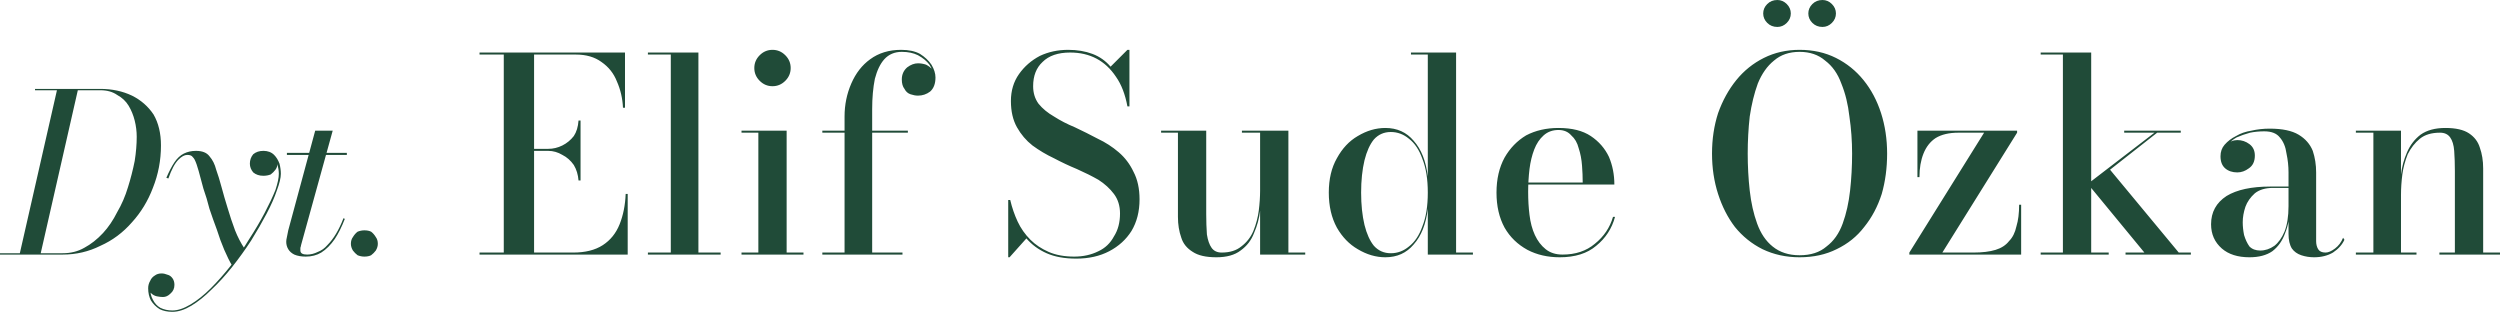
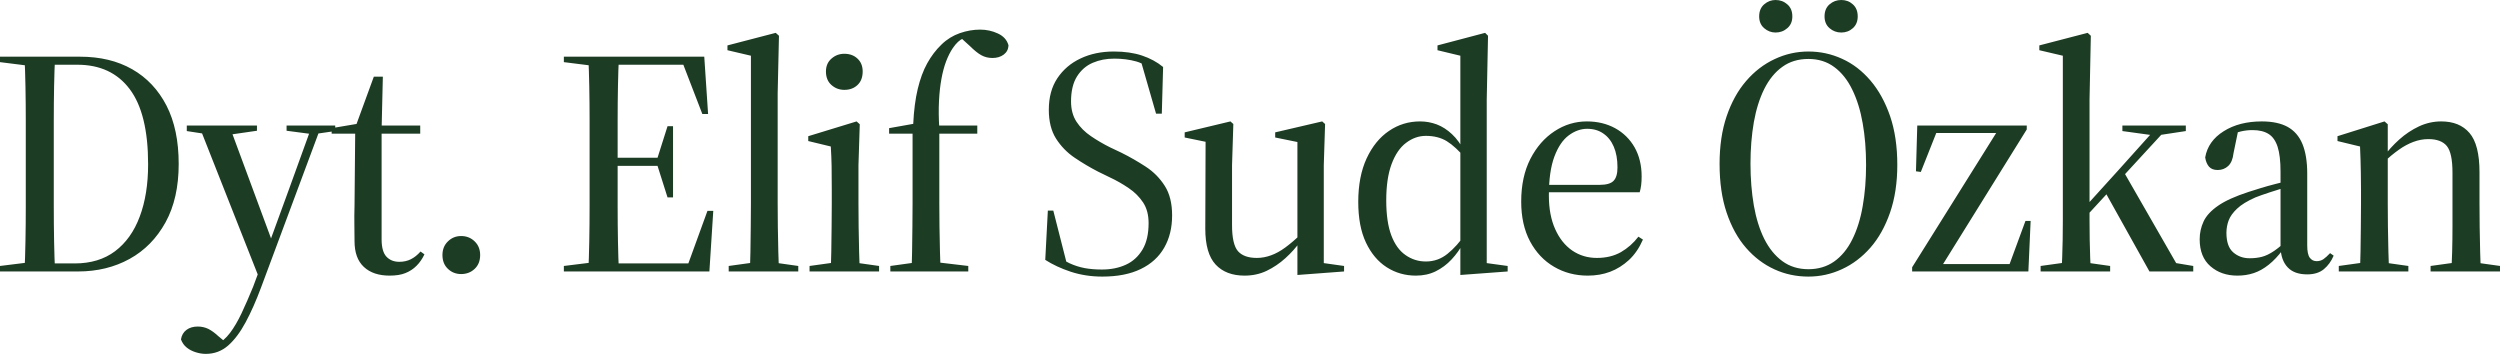
- <svg xmlns="http://www.w3.org/2000/svg" viewBox="-1.1 2.2 371.2 46.4">
-   <path fill="#204B38" d="M8.2 40L-1.1 40L-1.1 39.8L8.2 39.8Q10.0 39.8 11.4 39.0Q12.9 38.2 14.2 36.8Q15.4 35.5 16.3 33.7Q17.3 32.0 17.9 30.0Q18.5 28.1 18.9 26.1Q19.2 24.2 19.2 22.5L19.2 22.5Q19.2 21.3 18.9 20.1Q18.6 18.9 18.0 17.9Q17.4 16.9 16.3 16.3Q15.3 15.6 13.8 15.6L13.8 15.6L4.1 15.6L4.1 15.4L13.8 15.4Q16.4 15.4 18.5 16.4Q20.5 17.4 21.7 19.2Q22.8 21.1 22.8 23.8L22.8 23.8Q22.8 27.1 21.6 30.1Q20.5 33.0 18.5 35.2Q16.5 37.5 13.8 38.7Q11.2 40 8.2 40L8.2 40ZM4.9 40L1.8 40L7.4 15.4L10.5 15.4L4.9 40ZM24.5 48.5L24.5 48.5Q23.4 48.5 22.6 48.1Q21.8 47.6 21.3 46.8Q20.9 46.0 20.9 45.0L20.9 45.0Q20.9 44.4 21.2 43.9Q21.4 43.4 21.9 43.1Q22.3 42.8 22.9 42.8L22.9 42.8Q23.3 42.8 23.8 43.0Q24.2 43.1 24.5 43.5Q24.8 43.9 24.8 44.5L24.8 44.5Q24.8 45.3 24.2 45.8Q23.7 46.3 23.1 46.3L23.1 46.3Q22.7 46.3 22.2 46.2Q21.7 46.1 21.3 45.7Q20.9 45.4 20.9 45.0L20.9 45.0L21.2 45.0Q21.2 46.0 21.6 46.7Q22.0 47.5 22.7 47.9Q23.5 48.3 24.5 48.3L24.5 48.3Q25.7 48.3 27.2 47.4Q28.7 46.5 30.2 45.0Q31.7 43.5 33.2 41.6Q34.7 39.7 35.9 37.7Q37.2 35.7 38.2 33.8Q39.2 31.9 39.8 30.4Q40.3 28.9 40.3 28.0L40.3 28.0Q40.3 27.4 40.1 26.6Q39.9 25.9 39.4 25.4Q38.9 24.8 38.0 24.8L38.0 24.8L38.0 24.6Q38.6 24.6 39.1 24.9Q39.6 25.2 39.8 25.6Q40.1 26.0 40.1 26.5L40.1 26.5Q40.1 27.0 39.8 27.4Q39.5 27.8 39.1 28.1Q38.6 28.3 38.0 28.3L38.0 28.3Q37.1 28.3 36.5 27.8Q36.0 27.2 36.0 26.5L36.0 26.5Q36.0 25.7 36.5 25.1Q37.1 24.6 38.0 24.6L38.0 24.6Q39.0 24.6 39.6 25.2Q40.1 25.7 40.4 26.5Q40.6 27.3 40.6 28.0L40.6 28.0Q40.6 28.9 40.0 30.5Q39.5 32.0 38.5 33.9Q37.5 35.8 36.2 37.9Q34.9 39.9 33.4 41.8Q31.9 43.7 30.3 45.2Q28.8 46.7 27.3 47.6Q25.8 48.5 24.5 48.5ZM33.4 41.7L33.4 41.7Q32.8 40.7 32.2 39.3Q31.6 37.9 31.1 36.3Q30.5 34.7 30.0 33.2Q29.6 31.6 29.1 30.2Q28.7 28.7 28.4 27.6Q28.1 26.5 27.8 25.9L27.8 25.9Q27.7 25.7 27.5 25.5Q27.3 25.2 26.7 25.2L26.7 25.2Q26.1 25.2 25.4 25.9Q24.6 26.7 23.9 28.7L23.9 28.7L23.6 28.6Q24.2 27.2 24.8 26.3Q25.4 25.4 26.2 25.0Q27.0 24.6 28.0 24.6L28.0 24.6Q29.4 24.6 30.0 25.4Q30.7 26.2 31.0 27.4L31.0 27.4Q31.4 28.5 31.8 30.0Q32.2 31.5 32.7 33.1Q33.2 34.8 33.8 36.4Q34.4 37.9 35.2 39.1L35.2 39.1Q35.0 39.4 34.8 39.8Q34.6 40.1 34.4 40.4Q34.1 40.7 33.9 41.0Q33.7 41.3 33.4 41.7ZM44.3 40.3L44.3 40.3Q43.3 40.3 42.6 40.0Q42.0 39.7 41.7 39.2Q41.4 38.7 41.4 38.1L41.4 38.1Q41.4 37.8 41.5 37.4Q41.6 36.9 41.7 36.4L41.7 36.4L45.7 21.6L48.3 21.6L43.6 38.6Q43.6 38.7 43.5 39.0Q43.5 39.2 43.5 39.4L43.5 39.4Q43.5 40 44.5 40L44.5 40Q45.3 40 46.1 39.6Q46.9 39.3 47.5 38.6Q48.2 37.9 48.8 36.9Q49.4 35.9 49.9 34.6L49.9 34.6L50.1 34.7Q49.4 36.5 48.6 37.7Q47.7 39.0 46.6 39.7Q45.6 40.3 44.3 40.3ZM50.4 25.2L41.5 25.2L41.5 24.9L50.4 24.9L50.4 25.2ZM53.0 40.3L53.0 40.3Q52.5 40.3 52.0 40.1Q51.6 39.8 51.3 39.4Q51.0 38.9 51.0 38.4L51.0 38.4Q51.0 37.8 51.3 37.4Q51.6 36.9 52.0 36.6Q52.5 36.4 53.0 36.4L53.0 36.4Q53.6 36.4 54.0 36.6Q54.4 36.9 54.7 37.4Q55.0 37.8 55.0 38.4L55.0 38.4Q55.0 38.9 54.7 39.4Q54.4 39.8 54.0 40.1Q53.6 40.3 53.0 40.3ZM92.1 40L70.1 40L70.1 39.7L73.7 39.7L73.7 10.3L70.1 10.3L70.1 10L91.7 10L91.7 18.2L91.4 18.2Q91.3 16.1 90.5 14.3Q89.8 12.5 88.2 11.4Q86.7 10.3 84.4 10.3L84.4 10.3L78.2 10.3L78.2 39.7L84.0 39.7Q86.7 39.7 88.4 38.6Q90.1 37.5 90.9 35.5Q91.7 33.5 91.8 31L91.8 31L92.1 31L92.1 40ZM85.1 29.0L84.8 29.0Q84.7 27.7 84.1 26.7Q83.4 25.7 82.4 25.2Q81.4 24.6 80.3 24.6L80.3 24.6L76.8 24.6L76.8 24.3L80.3 24.3Q81.4 24.3 82.4 23.8Q83.4 23.3 84.1 22.4Q84.7 21.5 84.8 20.1L84.8 20.1L85.1 20.1L85.1 29.0ZM95.1 10L102.6 10L102.6 39.7L105.9 39.7L105.9 40L95.1 40L95.1 39.7L98.5 39.7L98.5 10.3L95.1 10.3L95.1 10ZM113.6 15L113.6 15Q112.5 15 111.7 14.2Q110.9 13.4 110.9 12.3L110.9 12.3Q110.9 11.2 111.7 10.4Q112.5 9.6 113.6 9.6L113.6 9.6Q114.7 9.6 115.5 10.4Q116.3 11.2 116.3 12.3L116.3 12.3Q116.3 13.4 115.5 14.2Q114.7 15 113.6 15ZM109.0 21.6L115.7 21.6L115.7 39.7L118.2 39.7L118.2 40L109.0 40L109.0 39.7L111.5 39.7L111.5 21.9L109.0 21.9L109.0 21.6ZM128.4 40L124.3 40L124.3 19.5Q124.3 16.9 125.3 14.6Q126.3 12.3 128.1 11.0Q130.0 9.6 132.7 9.6L132.7 9.6Q134.4 9.6 135.5 10.2Q136.6 10.9 137.2 11.8Q137.8 12.8 137.8 13.7L137.8 13.7Q137.8 15.1 137.0 15.8Q136.2 16.4 135.2 16.4L135.2 16.4Q134.7 16.4 134.1 16.2Q133.5 16.0 133.2 15.4Q132.8 14.9 132.8 14.0L132.8 14.0Q132.8 12.9 133.6 12.2Q134.4 11.6 135.2 11.6L135.2 11.6Q135.8 11.6 136.4 11.8Q137.0 12.1 137.4 12.6Q137.8 13.1 137.8 13.7L137.8 13.7L137.5 13.7Q137.5 12.7 136.9 11.8Q136.3 11.0 135.2 10.4Q134.2 9.9 132.8 9.9L132.8 9.9Q131.2 9.9 130.2 11.0Q129.3 12.0 128.8 13.9Q128.4 15.9 128.4 18.4L128.4 18.4L128.4 40ZM132.9 40L121.0 40L121.0 39.7L132.9 39.7L132.9 40ZM133.7 21.9L121.0 21.9L121.0 21.6L133.7 21.6L133.7 21.9ZM158.7 40.6L158.7 40.6Q156.1 40.6 154.3 39.8Q152.5 39 151.3 37.6L151.3 37.6L148.8 40.4L148.6 40.4L148.6 31.9L148.9 31.9Q149.3 33.6 150.0 35.1Q150.7 36.6 151.9 37.8Q153.0 38.9 154.6 39.6Q156.2 40.3 158.4 40.3L158.4 40.3Q160.4 40.3 162.0 39.5Q163.5 38.8 164.3 37.3Q165.2 35.9 165.2 33.9L165.2 33.9Q165.2 32.2 164.3 31.0Q163.4 29.8 162.0 28.9Q160.6 28.1 158.8 27.3Q157.1 26.6 155.4 25.7Q153.7 24.9 152.2 23.8Q150.8 22.7 149.9 21.1Q149.0 19.5 149.0 17.2L149.0 17.2Q149.0 14.9 150.2 13.2Q151.4 11.5 153.3 10.5Q155.2 9.6 157.5 9.6L157.5 9.6Q159.5 9.6 161.1 10.2Q162.7 10.8 163.8 12.1L163.8 12.1L166.3 9.6L166.6 9.6L166.6 18.0L166.3 18.0Q165.8 15.3 164.6 13.6Q163.4 11.8 161.7 10.9Q160.0 10.0 157.8 10.0L157.8 10.0Q155.1 10.0 153.7 11.4Q152.3 12.7 152.3 15L152.3 15Q152.3 16.5 153.1 17.6Q154.0 18.7 155.4 19.5Q156.8 20.4 158.5 21.1Q160.2 21.9 161.9 22.8Q163.6 23.6 165.0 24.8Q166.4 26.0 167.2 27.7Q168.1 29.4 168.1 31.8L168.1 31.8Q168.1 34.5 166.9 36.5Q165.7 38.4 163.6 39.5Q161.5 40.6 158.7 40.6ZM179.5 40.4L179.5 40.4Q177.2 40.4 176.0 39.6Q174.7 38.8 174.3 37.5Q173.8 36.1 173.8 34.4L173.8 34.4L173.8 21.9L171.3 21.9L171.3 21.6L178.0 21.6L178.0 34.0Q178.0 35.6 178.1 37.0Q178.3 38.3 178.8 39Q179.3 39.7 180.3 39.7L180.3 39.7Q182.1 39.7 183.2 38.8Q184.4 37.9 185.0 36.5Q185.6 35.0 185.8 33.5Q186.0 31.9 186.0 30.5L186.0 30.5L186.2 30.4Q186.2 31.8 186.0 33.5Q185.8 35.2 185.1 36.8Q184.5 38.4 183.1 39.4Q181.8 40.4 179.5 40.4ZM192.7 40L186.0 40L186.0 21.9L183.3 21.9L183.3 21.6L190.2 21.6L190.2 39.7L192.7 39.7L192.7 40ZM204.6 40.4L204.6 40.4Q202.5 40.4 200.5 39.2Q198.6 38.1 197.4 36.0Q196.2 33.8 196.2 30.8L196.2 30.8Q196.2 27.8 197.4 25.7Q198.6 23.5 200.5 22.4Q202.5 21.2 204.6 21.2L204.6 21.2Q207.2 21.2 208.8 23.1Q210.5 25 210.9 28.4L210.9 28.4L210.9 10.3L208.4 10.3L208.4 10L215.1 10L215.1 39.7L217.6 39.7L217.6 40L210.9 40L210.9 33.2Q210.5 36.6 208.8 38.5Q207.2 40.4 204.6 40.4ZM205.4 39.8L205.4 39.8Q206.9 39.8 208.1 38.8Q209.4 37.8 210.1 35.8Q210.9 33.8 210.9 30.8L210.9 30.8Q210.9 27.8 210.1 25.8Q209.4 23.8 208.1 22.8Q206.9 21.8 205.4 21.8L205.4 21.8Q203.9 21.8 202.9 22.9Q202.0 24.0 201.5 26.0Q201.0 28.1 201.0 30.8L201.0 30.8Q201.0 33.5 201.5 35.6Q202.0 37.6 202.9 38.7Q203.9 39.8 205.4 39.8ZM230.5 40.4L230.5 40.4Q227.8 40.4 225.7 39.3Q223.5 38.1 222.3 36.0Q221.1 33.8 221.1 30.8L221.1 30.8Q221.1 27.8 222.3 25.6Q223.5 23.5 225.5 22.3Q227.6 21.2 230.3 21.2L230.3 21.2Q233.3 21.2 235.1 22.4Q236.9 23.6 237.8 25.5Q238.6 27.4 238.6 29.6L238.6 29.6L223.7 29.6L223.7 29.3L233.9 29.3Q233.9 28.1 233.8 26.8Q233.7 25.4 233.3 24.2Q233.0 23.0 232.2 22.3Q231.5 21.5 230.3 21.5L230.3 21.5Q229.0 21.5 228.1 22.3Q227.2 23.1 226.7 24.4Q226.2 25.7 226.0 27.3Q225.8 29.0 225.8 30.7L225.8 30.7Q225.8 32.5 226.0 34.1Q226.2 35.8 226.8 37.1Q227.4 38.4 228.4 39.2Q229.4 40.0 230.9 40.0L230.9 40.0Q233.8 40.0 235.7 38.4Q237.7 36.8 238.4 34.4L238.4 34.4L238.7 34.4Q238.0 37.0 235.9 38.7Q233.9 40.4 230.5 40.4ZM266.1 40.4L266.1 40.4Q263.1 40.4 260.6 39.2Q258.2 38.0 256.5 35.9Q254.9 33.8 254.0 31.0Q253.1 28.2 253.1 25L253.1 25Q253.1 21.8 254.0 19.0Q255.0 16.2 256.7 14.1Q258.4 12.0 260.8 10.8Q263.2 9.6 266.1 9.6L266.1 9.6Q269.1 9.6 271.5 10.8Q273.9 12.0 275.6 14.1Q277.3 16.2 278.2 19.0Q279.1 21.8 279.1 25L279.1 25Q279.1 28.2 278.3 31.0Q277.4 33.8 275.7 35.9Q274.1 38.0 271.6 39.2Q269.2 40.4 266.1 40.4ZM266.1 40.1L266.1 40.1Q268.6 40.1 270.1 38.8Q271.7 37.6 272.5 35.4Q273.3 33.2 273.6 30.5Q273.9 27.8 273.9 25L273.9 25Q273.9 22.2 273.5 19.5Q273.2 16.8 272.3 14.6Q271.5 12.4 269.9 11.2Q268.4 9.9 266.1 9.9L266.1 9.9Q263.8 9.9 262.3 11.2Q260.8 12.4 259.9 14.6Q259.1 16.8 258.7 19.5Q258.4 22.2 258.4 25L258.4 25Q258.4 27.8 258.7 30.5Q259.0 33.2 259.8 35.4Q260.6 37.6 262.1 38.8Q263.7 40.1 266.1 40.1ZM269.5 6.2L269.5 6.2Q268.6 6.2 268.0 5.6Q267.4 5.0 267.4 4.2L267.4 4.2Q267.4 3.4 268.0 2.8Q268.6 2.2 269.5 2.2L269.5 2.2Q270.3 2.2 270.9 2.8Q271.5 3.4 271.5 4.2L271.5 4.2Q271.5 5.0 270.9 5.6Q270.3 6.2 269.5 6.2ZM262.8 6.2L262.8 6.2Q261.9 6.2 261.3 5.6Q260.7 5.0 260.7 4.2L260.7 4.2Q260.7 3.4 261.3 2.8Q261.9 2.2 262.8 2.2L262.8 2.2Q263.6 2.2 264.2 2.8Q264.8 3.4 264.8 4.2L264.8 4.2Q264.8 5.0 264.2 5.6Q263.6 6.2 262.8 6.2ZM299.0 40L282.4 40L282.4 39.7L293.5 21.9L289.7 21.9Q287.6 21.9 286.3 22.7Q285.1 23.5 284.5 25.0Q283.9 26.5 283.9 28.5L283.9 28.5L283.6 28.5L283.6 21.6L298.4 21.6L298.4 21.9L287.3 39.7L291.9 39.7Q293.9 39.7 295.2 39.3Q296.5 38.9 297.2 38.0Q298.0 37.2 298.3 35.8Q298.7 34.5 298.7 32.6L298.7 32.6L299.0 32.6L299.0 40ZM312.0 40L301.9 40L301.9 39.7L305.2 39.7L305.2 10.3L301.9 10.3L301.9 10L309.4 10L309.4 39.7L312.0 39.7L312.0 40ZM324.2 40L314.5 40L314.5 39.7L317.3 39.7L308.9 29.5L318.8 21.9L314.3 21.9L314.3 21.6L322.7 21.6L322.7 21.9L319.2 21.9L312.2 27.4L322.4 39.7L324.2 39.7L324.2 40ZM342.5 40.4L342.5 40.4Q341.5 40.4 340.6 40.1Q339.7 39.8 339.2 39.1Q338.7 38.3 338.7 36.9L338.7 36.9L338.7 27.8Q338.7 26.4 338.4 25.0Q338.2 23.5 337.4 22.6Q336.7 21.7 335.1 21.7L335.1 21.7Q334.0 21.7 333.0 21.9Q331.9 22.2 331.0 22.6Q330.1 23.1 329.6 23.8Q329.0 24.5 329.0 25.4L329.0 25.4L328.7 25.4Q328.7 24.3 329.4 23.7Q330.2 23.0 331.1 23.0L331.1 23.0Q332.1 23.0 332.9 23.6Q333.7 24.2 333.7 25.3L333.7 25.3Q333.7 26.6 332.8 27.2Q332.0 27.8 331.1 27.8L331.1 27.8Q330.0 27.8 329.3 27.2Q328.6 26.6 328.6 25.4L328.6 25.4Q328.6 24.4 329.2 23.7Q329.9 22.9 330.9 22.4Q331.9 21.8 333.2 21.6Q334.5 21.3 335.9 21.3L335.9 21.3Q338.7 21.3 340.2 22.2Q341.7 23.1 342.3 24.6Q342.8 26.1 342.8 27.8L342.8 27.8L342.8 38Q342.8 38.7 343.1 39.2Q343.4 39.7 344.2 39.7L344.2 39.7Q344.8 39.7 345.6 39.1Q346.4 38.5 346.8 37.5L346.8 37.5L347.0 37.8Q346.5 38.9 345.3 39.7Q344.1 40.4 342.5 40.4ZM332.9 40.4L332.9 40.4Q330.3 40.4 328.8 39.1Q327.2 37.7 327.2 35.5L327.2 35.5Q327.2 32.8 329.5 31.3Q331.8 29.9 336.0 29.9L336.0 29.9L340.5 29.9L340.5 30.1L336.4 30.1Q334.7 30.1 333.7 30.9Q332.7 31.8 332.3 32.9Q331.9 34.1 331.9 35.2L331.9 35.2Q331.9 36.1 332.1 37.1Q332.4 38.1 332.9 38.8Q333.5 39.4 334.5 39.4L334.5 39.4Q335.6 39.4 336.6 38.7Q337.5 38.0 338.1 36.6Q338.7 35.1 338.7 32.8L338.7 32.8L338.9 32.8Q338.9 35.1 338.2 36.8Q337.6 38.5 336.3 39.5Q335.0 40.4 332.9 40.4ZM348.7 21.6L355.4 21.6L355.4 39.7L357.7 39.7L357.7 40L348.7 40L348.7 39.7L351.3 39.7L351.3 21.9L348.7 21.9L348.7 21.6ZM367.6 27.2L367.6 27.2L367.6 39.7L370.1 39.7L370.1 40L361.1 40L361.1 39.7L363.4 39.7L363.4 27.6Q363.4 26.0 363.3 24.6Q363.2 23.3 362.7 22.6Q362.2 21.9 361.2 21.9L361.2 21.9Q359.3 21.9 358.2 22.8Q357.1 23.7 356.4 25.1Q355.8 26.6 355.6 28.1Q355.4 29.7 355.4 31.1L355.4 31.1L355.2 31.2Q355.2 29.8 355.4 28.1Q355.6 26.4 356.3 24.8Q357.0 23.2 358.3 22.2Q359.7 21.2 362.0 21.2L362.0 21.2Q364.3 21.2 365.5 22.0Q366.7 22.8 367.1 24.1Q367.6 25.5 367.6 27.2Z" />
+ <svg xmlns="http://www.w3.org/2000/svg" viewBox="0 0 463.5 65.6">
+   <path fill="#1d3c24" d="M7.76 50.33L0 50.33L0 49.31L6.21 48.54L7.76 48.54L7.76 50.33ZM10.21 50.33L4.54 50.33C4.62 48.74 4.68 46.88 4.72 44.75C4.76 42.62 4.78 40.41 4.78 38.12C4.78 35.83 4.78 33.63 4.78 31.52L4.78 31.52L4.78 28.9C4.78 26.87 4.78 24.73 4.78 22.48C4.78 20.23 4.76 18.07 4.72 16C4.68 13.93 4.62 12.1 4.54 10.51L4.54 10.51L10.21 10.51C10.13 12.1 10.07 13.93 10.03 16C9.99 18.07 9.97 20.23 9.97 22.48C9.97 24.73 9.97 26.87 9.97 28.9L9.97 28.9L9.97 31.52C9.97 33.63 9.97 35.83 9.97 38.12C9.97 40.41 9.99 42.62 10.03 44.75C10.07 46.88 10.13 48.74 10.21 50.33L10.21 50.33ZM14.45 50.33L8.06 50.33L8.06 48.84L13.85 48.84C16.84 48.84 19.33 48.08 21.34 46.57C23.35 45.05 24.88 42.92 25.91 40.15C26.95 37.38 27.46 34.15 27.46 30.45L27.46 30.45C27.46 24.2 26.33 19.56 24.06 16.54C21.79 13.51 18.55 12 14.33 12L14.33 12L8.06 12L8.06 10.51L14.81 10.51C18.55 10.51 21.78 11.28 24.51 12.84C27.23 14.39 29.35 16.64 30.87 19.58C32.38 22.53 33.13 26.13 33.13 30.39L33.13 30.39C33.13 34.65 32.32 38.26 30.69 41.22C29.05 44.19 26.84 46.45 24.03 48C21.22 49.55 18.03 50.33 14.45 50.33L14.45 50.33ZM6.21 12.3L0 11.52L0 10.51L7.76 10.51L7.76 12.3L6.21 12.3ZM38.15 65.61L38.15 65.61C37.55 65.61 36.93 65.51 36.3 65.31C35.66 65.11 35.1 64.83 34.63 64.45C34.15 64.07 33.79 63.56 33.55 62.93L33.55 62.93C33.67 62.17 34.01 61.58 34.57 61.16C35.12 60.75 35.82 60.54 36.66 60.54L36.66 60.54C37.37 60.54 38.03 60.69 38.63 60.98C39.22 61.28 39.84 61.73 40.48 62.33L40.48 62.33L41.85 63.46L41.25 63.82L40.06 64C41.05 63.44 41.92 62.68 42.66 61.7C43.39 60.73 44.1 59.52 44.78 58.09C45.45 56.66 46.17 55.03 46.92 53.19L46.92 53.19L48.72 48.36L48.84 48.06L53.55 35.16L57.85 23.28L59.58 23.28L48.42 53.25C47.5 55.72 46.55 57.88 45.55 59.73C44.56 61.58 43.47 63.03 42.3 64.06C41.12 65.09 39.74 65.61 38.15 65.61ZM49.13 48.84L47.94 51.28L36.89 23.28L42.51 23.28L50.75 45.55L49.13 48.84ZM39.64 25.07L34.63 24.3L34.63 23.28L47.64 23.28L47.64 24.24L41.91 25.07L39.64 25.07ZM57.67 24.84L53.13 24.24L53.13 23.28L62.15 23.28L62.15 24.3L58.39 24.84L57.67 24.84ZM77.91 24.78L68.48 24.78L68.48 23.28L77.91 23.28L77.91 24.78ZM72.24 51.1L72.24 51.1C70.21 51.1 68.62 50.57 67.46 49.49C66.31 48.42 65.73 46.83 65.73 44.72L65.73 44.72C65.73 43.56 65.72 42.52 65.7 41.58C65.68 40.65 65.69 39.46 65.73 38.03L65.73 38.03L65.85 24.78L61.49 24.78L61.49 23.76L67.82 22.69L65.73 24L69.31 14.21L70.98 14.21L70.75 24L70.75 24.3L70.75 44.36C70.75 45.87 71.05 46.95 71.64 47.58C72.24 48.22 73.03 48.54 74.03 48.54L74.03 48.54C74.83 48.54 75.54 48.38 76.18 48.06C76.82 47.74 77.41 47.26 77.97 46.63L77.97 46.63L78.69 47.16C78.29 48 77.8 48.71 77.22 49.28C76.65 49.86 75.96 50.31 75.16 50.63C74.37 50.95 73.39 51.1 72.24 51.1ZM85.49 50.81L85.49 50.81C84.54 50.81 83.72 50.49 83.05 49.85C82.37 49.21 82.03 48.36 82.03 47.28L82.03 47.28C82.03 46.25 82.37 45.4 83.05 44.75C83.72 44.09 84.54 43.76 85.49 43.76L85.49 43.76C86.49 43.76 87.32 44.09 88 44.75C88.68 45.4 89.02 46.25 89.02 47.28L89.02 47.28C89.02 48.36 88.68 49.21 88 49.85C87.32 50.49 86.49 50.81 85.49 50.81ZM112.95 50.33L104.54 50.33L104.54 49.31L110.75 48.54L112.95 48.54L112.95 50.33ZM114.75 50.33L109.08 50.33C109.15 48.74 109.21 46.88 109.25 44.75C109.29 42.62 109.31 40.41 109.31 38.12C109.31 35.83 109.31 33.63 109.31 31.52L109.31 31.52L109.31 28.9C109.31 26.87 109.31 24.73 109.31 22.48C109.31 20.23 109.29 18.07 109.25 16C109.21 13.93 109.15 12.1 109.08 10.51L109.08 10.51L114.75 10.51C114.67 12.1 114.61 13.93 114.57 16C114.53 18.07 114.51 20.23 114.51 22.48C114.51 24.73 114.51 26.87 114.51 28.9L114.51 28.9L114.51 31.52C114.51 33.63 114.51 35.83 114.51 38.12C114.51 40.41 114.53 42.62 114.57 44.75C114.61 46.88 114.67 48.74 114.75 50.33L114.75 50.33ZM131.52 50.33L111.94 50.33L111.94 48.84L129.55 48.84L127.34 49.61L131.16 39.1L132.24 39.1L131.52 50.33ZM122.69 30.75L111.94 30.75L111.94 29.25L122.69 29.25L122.69 30.75ZM124.78 36.6L123.76 36.6L121.85 30.57L121.85 29.43L123.76 23.4L124.78 23.4L124.78 36.6ZM110.75 12.3L104.54 11.52L104.54 10.51L112.95 10.51L112.95 12.3L110.75 12.3ZM131.28 21.13L130.21 21.13L126.39 11.22L128.6 12L111.64 12L111.64 10.51L130.57 10.51L131.28 21.13ZM148 50.33L135.1 50.33L135.1 49.31L140.66 48.54L142.57 48.54L148 49.31L148 50.33ZM144.42 50.33L138.98 50.33C139.06 49.37 139.11 48.15 139.13 46.66C139.15 45.16 139.17 43.62 139.19 42.03C139.21 40.44 139.22 39.01 139.22 37.73L139.22 37.73L139.22 10.33L134.87 9.31L134.87 8.42L143.82 6.09L144.42 6.63L144.18 17.31L144.18 37.73C144.18 39.01 144.19 40.44 144.21 42.03C144.23 43.62 144.26 45.16 144.3 46.66C144.34 48.15 144.38 49.37 144.42 50.33L144.42 50.33ZM162.98 50.33L150.09 50.33L150.09 49.31L155.64 48.54L157.55 48.54L162.98 49.31L162.98 50.33ZM159.4 50.33L153.97 50.33C154.05 49.37 154.1 48.15 154.12 46.66C154.14 45.16 154.16 43.62 154.18 42.03C154.2 40.44 154.21 39.01 154.21 37.73L154.21 37.73L154.21 35.16C154.21 33.45 154.2 32.01 154.18 30.84C154.16 29.66 154.11 28.44 154.03 27.16L154.03 27.16L149.85 26.15L149.85 25.25L158.81 22.51L159.4 23.04L159.16 30.63L159.16 37.73C159.16 39.01 159.17 40.44 159.19 42.03C159.21 43.62 159.24 45.16 159.28 46.66C159.32 48.15 159.36 49.37 159.4 50.33L159.4 50.33ZM156.54 16.66L156.54 16.66C155.62 16.66 154.83 16.36 154.15 15.76C153.47 15.16 153.13 14.33 153.13 13.25L153.13 13.25C153.13 12.26 153.47 11.46 154.15 10.87C154.83 10.27 155.62 9.97 156.54 9.97L156.54 9.97C157.53 9.97 158.35 10.27 158.98 10.87C159.62 11.46 159.94 12.26 159.94 13.25L159.94 13.25C159.94 14.33 159.62 15.16 158.98 15.76C158.35 16.36 157.53 16.66 156.54 16.66ZM179.52 50.33L165.07 50.33L165.07 49.31L170.63 48.54L173.01 48.54L179.52 49.31L179.52 50.33ZM174.39 50.33L168.95 50.33C169.03 49.37 169.09 48.15 169.1 46.66C169.12 45.16 169.14 43.62 169.16 42.03C169.18 40.44 169.19 39.01 169.19 37.73L169.19 37.73L169.19 24.78L164.84 24.78L164.84 23.76L170.51 22.75L169.19 24.6L169.31 22.99C169.43 20.48 169.71 18.31 170.15 16.48C170.59 14.65 171.17 13.06 171.91 11.73C172.65 10.4 173.53 9.23 174.57 8.24L174.57 8.24C175.56 7.28 176.69 6.59 177.94 6.15C179.19 5.71 180.46 5.49 181.73 5.49L181.73 5.49C182.89 5.49 183.98 5.73 185.01 6.21C186.05 6.69 186.71 7.42 186.98 8.42L186.98 8.42C186.94 9.13 186.65 9.7 186.09 10.12C185.53 10.54 184.84 10.75 184 10.75L184 10.75C183.24 10.75 182.56 10.58 181.94 10.24C181.32 9.9 180.62 9.33 179.82 8.54L179.82 8.54L177.79 6.69L177.79 6.39L180.36 6.39L180.36 6.69C179.8 6.73 179.2 6.88 178.57 7.13C177.93 7.39 177.29 7.98 176.66 8.9L176.66 8.9C176.18 9.61 175.76 10.45 175.4 11.4C175.04 12.36 174.76 13.43 174.54 14.63C174.32 15.82 174.17 17.18 174.09 18.72C174.01 20.25 174.03 21.95 174.15 23.82L174.15 23.82L174.15 37.73C174.15 39.01 174.16 40.44 174.18 42.03C174.2 43.62 174.23 45.16 174.27 46.66C174.31 48.15 174.35 49.37 174.39 50.33L174.39 50.33ZM181.19 24.78L171.58 24.78L171.58 23.28L181.19 23.28L181.19 24.78ZM204.36 51.28L204.36 51.28C202.29 51.28 200.35 50.98 198.54 50.39C196.73 49.79 195.14 49.05 193.79 48.18L193.79 48.18L194.27 39.04L195.28 39.04L197.97 49.61L195.34 48.12L195.28 47.16C196.4 47.84 197.4 48.39 198.3 48.81C199.19 49.22 200.12 49.52 201.07 49.7C202.03 49.88 203.1 49.97 204.3 49.97L204.3 49.97C205.97 49.97 207.45 49.67 208.75 49.07C210.04 48.48 211.06 47.54 211.82 46.27C212.58 45 212.95 43.36 212.95 41.37L212.95 41.37C212.95 39.86 212.62 38.59 211.94 37.55C211.26 36.52 210.37 35.62 209.25 34.87C208.14 34.11 206.94 33.43 205.67 32.84L205.67 32.84L203.58 31.82C202.11 31.06 200.67 30.21 199.25 29.25C197.84 28.3 196.69 27.11 195.79 25.7C194.9 24.29 194.45 22.51 194.45 20.36L194.45 20.36C194.45 18.05 194.97 16.1 196.03 14.51C197.09 12.92 198.52 11.69 200.33 10.84C202.14 9.98 204.2 9.55 206.51 9.55L206.51 9.55C208.5 9.55 210.24 9.8 211.73 10.3C213.22 10.8 214.53 11.5 215.64 12.42L215.64 12.42L215.4 21.07L214.33 21.07L211.46 11.1L214.33 12.3L214.57 13.91C213.25 12.6 211.96 11.76 210.69 11.4C209.41 11.04 208.04 10.87 206.57 10.87L206.57 10.87C205.13 10.87 203.81 11.12 202.6 11.64C201.38 12.16 200.41 13.01 199.67 14.18C198.94 15.35 198.57 16.9 198.57 18.81L198.57 18.81C198.57 20.28 198.91 21.53 199.58 22.57C200.26 23.6 201.15 24.5 202.27 25.25C203.38 26.01 204.58 26.71 205.85 27.34L205.85 27.34L207.88 28.3C209.47 29.09 210.98 29.96 212.42 30.9C213.85 31.83 215.03 33.02 215.94 34.45C216.86 35.88 217.31 37.71 217.31 39.94L217.31 39.94C217.31 42.21 216.83 44.2 215.85 45.91C214.88 47.62 213.42 48.95 211.49 49.88C209.56 50.82 207.18 51.28 204.36 51.28ZM230.75 51.1L230.75 51.1C228.44 51.1 226.65 50.42 225.37 49.04C224.1 47.67 223.46 45.45 223.46 42.39L223.46 42.39L223.52 24.78L224.9 26.57L219.64 25.49L219.64 24.54L228.12 22.51L228.66 22.99L228.42 30.63L228.42 41.73C228.42 44.12 228.79 45.73 229.52 46.57C230.26 47.4 231.42 47.82 233.01 47.82L233.01 47.82C233.89 47.82 234.77 47.66 235.64 47.34C236.52 47.03 237.4 46.54 238.3 45.88C239.19 45.22 240.12 44.44 241.07 43.52L241.07 43.52L241.43 44.78L241.07 44.78C240.32 45.85 239.4 46.88 238.33 47.85C237.25 48.83 236.09 49.61 234.84 50.21C233.58 50.81 232.22 51.1 230.75 51.1ZM249.19 50.33L240.54 50.98L240.54 45.07L240.54 44.9L240.54 26.33L236.42 25.49L236.42 24.54L245.13 22.51L245.67 22.99L245.43 30.63L245.43 48.78L249.19 49.31L249.19 50.33ZM262.51 51.1L262.51 51.1C260.52 51.1 258.72 50.59 257.1 49.55C255.49 48.52 254.21 47 253.25 44.98C252.3 42.98 251.82 40.46 251.82 37.43L251.82 37.43C251.82 34.29 252.34 31.6 253.37 29.37C254.41 27.14 255.79 25.44 257.52 24.27C259.25 23.09 261.17 22.51 263.28 22.51L263.28 22.51C264.36 22.51 265.39 22.7 266.39 23.07C267.38 23.45 268.32 24.05 269.19 24.87C270.07 25.68 270.87 26.79 271.58 28.18L271.58 28.18L272.36 28.18L271.88 29.55C270.53 27.96 269.31 26.84 268.24 26.18C267.16 25.52 265.87 25.19 264.36 25.19L264.36 25.19C263.05 25.19 261.82 25.62 260.69 26.48C259.55 27.33 258.66 28.65 258 30.42C257.34 32.19 257.01 34.43 257.01 37.13L257.01 37.13C257.01 39.8 257.32 41.96 257.94 43.61C258.56 45.26 259.43 46.49 260.57 47.28C261.7 48.08 262.96 48.48 264.36 48.48L264.36 48.48C265.87 48.48 267.21 48 268.39 47.04C269.56 46.09 270.67 44.86 271.7 43.34L271.7 43.34L272.06 44.96L271.34 44.96C270.75 46.11 270.01 47.15 269.13 48.09C268.26 49.03 267.27 49.76 266.18 50.3C265.08 50.84 263.86 51.1 262.51 51.1ZM279.52 50.33L270.75 50.98L270.75 45.37L270.75 45.19L270.75 27.82L270.75 27.34L270.75 10.33L266.51 9.31L266.51 8.42L275.34 6.09L275.88 6.63L275.64 18.45L275.64 48.78L279.52 49.31L279.52 50.33ZM294.39 51.1L294.39 51.1C292.08 51.1 289.99 50.56 288.12 49.46C286.25 48.37 284.77 46.8 283.67 44.75C282.58 42.7 282.03 40.24 282.03 37.37L282.03 37.37C282.03 34.31 282.6 31.67 283.73 29.46C284.87 27.25 286.36 25.54 288.21 24.33C290.06 23.11 292.06 22.51 294.21 22.51L294.21 22.51C296.16 22.51 297.9 22.93 299.43 23.76C300.96 24.6 302.17 25.78 303.05 27.31C303.92 28.85 304.36 30.65 304.36 32.72L304.36 32.72C304.36 33.31 304.33 33.85 304.27 34.33C304.21 34.81 304.12 35.24 304 35.64L304 35.64L283.94 35.64L283.94 34.27L296.6 34.27C297.83 34.27 298.69 34.02 299.16 33.52C299.64 33.03 299.88 32.2 299.88 31.04L299.88 31.04C299.88 29.53 299.65 28.25 299.19 27.19C298.74 26.14 298.09 25.32 297.25 24.75C296.42 24.17 295.42 23.88 294.27 23.88L294.27 23.88C293.07 23.88 291.93 24.29 290.84 25.1C289.74 25.92 288.86 27.23 288.18 29.04C287.5 30.86 287.16 33.25 287.16 36.24L287.16 36.24C287.16 38.67 287.55 40.75 288.33 42.48C289.1 44.21 290.16 45.53 291.49 46.45C292.83 47.36 294.35 47.82 296.06 47.82L296.06 47.82C297.77 47.82 299.25 47.46 300.51 46.75C301.76 46.03 302.85 45.07 303.76 43.88L303.76 43.88L304.6 44.42C303.92 45.97 303.06 47.23 302 48.21C300.94 49.18 299.78 49.91 298.51 50.39C297.23 50.87 295.86 51.1 294.39 51.1ZM335.28 51.28L335.28 51.28C333.06 51.28 330.95 50.84 328.99 49.94C327.01 49.04 325.26 47.72 323.73 45.97C322.2 44.22 321 42.04 320.12 39.43C319.24 36.83 318.81 33.81 318.81 30.39L318.81 30.39C318.81 27.08 319.24 24.14 320.12 21.55C321 18.97 322.2 16.79 323.73 15.02C325.26 13.24 327.02 11.89 329.01 10.96C331 10.02 333.09 9.55 335.28 9.55L335.28 9.55C337.47 9.55 339.55 10 341.52 10.9C343.49 11.79 345.24 13.13 346.78 14.93C348.31 16.72 349.52 18.92 350.42 21.52C351.31 24.13 351.76 27.14 351.76 30.57L351.76 30.57C351.76 33.87 351.31 36.82 350.42 39.4C349.52 41.99 348.31 44.16 346.78 45.91C345.24 47.66 343.48 49 341.49 49.91C339.5 50.83 337.43 51.28 335.28 51.28ZM335.28 49.91L335.28 49.91C337.11 49.91 338.71 49.43 340.06 48.48C341.41 47.52 342.53 46.17 343.4 44.42C344.28 42.67 344.93 40.61 345.34 38.24C345.76 35.87 345.97 33.31 345.97 30.57L345.97 30.57C345.97 27.78 345.76 25.2 345.34 22.84C344.93 20.47 344.28 18.39 343.4 16.6C342.53 14.81 341.41 13.41 340.06 12.42C338.71 11.42 337.11 10.93 335.28 10.93L335.28 10.93C333.41 10.93 331.8 11.41 330.45 12.39C329.09 13.36 327.98 14.73 327.1 16.48C326.23 18.23 325.58 20.29 325.16 22.66C324.75 25.03 324.54 27.58 324.54 30.33L324.54 30.33C324.54 33.11 324.75 35.7 325.16 38.09C325.58 40.48 326.23 42.55 327.1 44.3C327.98 46.05 329.09 47.42 330.45 48.42C331.8 49.41 333.41 49.91 335.28 49.91ZM329.19 6.03L329.19 6.03C328.4 6.03 327.69 5.76 327.07 5.22C326.46 4.69 326.15 3.96 326.15 3.04L326.15 3.04C326.15 2.09 326.46 1.34 327.07 0.81C327.69 0.27 328.4 0 329.19 0L329.19 0C330.03 0 330.76 0.27 331.37 0.81C331.99 1.34 332.3 2.09 332.3 3.04L332.3 3.04C332.3 3.96 331.99 4.69 331.37 5.22C330.76 5.76 330.03 6.03 329.19 6.03ZM341.37 6.03L341.37 6.03C340.54 6.03 339.81 5.76 339.19 5.22C338.58 4.69 338.27 3.96 338.27 3.04L338.27 3.04C338.27 2.09 338.58 1.34 339.19 0.81C339.81 0.27 340.54 0 341.37 0L341.37 0C342.21 0 342.93 0.27 343.52 0.81C344.12 1.34 344.42 2.09 344.42 3.04L344.42 3.04C344.42 3.96 344.12 4.69 343.52 5.22C342.93 5.76 342.21 6.03 341.37 6.03ZM376.06 50.33L354.51 50.33L354.51 49.55L370.69 23.7L370.69 25.19L370.39 24.66L364.12 24.66L356.84 24.66L359.22 24.06L356.12 31.88L355.22 31.76L355.46 23.28L375.76 23.28L375.76 24L359.58 50.03L360 48.06L360 48.96L366.81 48.96L374.63 48.96L372.36 49.55L375.52 40.96L376.48 40.96L376.06 50.33ZM391.22 50.33L378.33 50.33L378.33 49.31L383.88 48.54L385.79 48.54L391.22 49.31L391.22 50.33ZM387.64 50.33L382.21 50.33C382.25 49.65 382.29 48.8 382.33 47.76C382.37 46.73 382.4 45.61 382.42 44.42C382.44 43.22 382.45 42.05 382.45 40.9C382.45 39.74 382.45 38.69 382.45 37.73L382.45 37.73L382.45 10.33L378.09 9.31L378.09 8.42L387.05 6.09L387.64 6.63L387.4 18.45L387.4 37.73C387.4 38.69 387.4 39.74 387.4 40.9C387.4 42.05 387.41 43.22 387.43 44.42C387.45 45.61 387.48 46.73 387.52 47.76C387.56 48.8 387.6 49.65 387.64 50.33L387.64 50.33ZM402.27 23.28L384.95 42.09L384.95 39.76L385.31 39.76L392.78 31.52L400.18 23.28L402.27 23.28ZM406.63 50.33L398.51 50.33L390.15 35.34L393.79 31.94L403.46 48.78L406.63 49.31L406.63 50.33ZM399.1 25.07L393.49 24.3L393.49 23.28L405.25 23.28L405.25 24.3L400.18 25.07L399.1 25.07ZM414.81 51.1L414.81 51.1C412.82 51.1 411.15 50.53 409.82 49.37C408.49 48.22 407.82 46.55 407.82 44.36L407.82 44.36C407.82 43.2 408.06 42.11 408.54 41.07C409.01 40.04 409.91 39.06 411.22 38.15C412.54 37.23 414.43 36.38 416.89 35.58L416.89 35.58C417.49 35.38 418.21 35.15 419.05 34.9C419.88 34.64 420.85 34.37 421.94 34.09C423.04 33.81 424.24 33.51 425.55 33.19L425.55 33.19L425.55 34.21C423.64 34.77 422.08 35.24 420.87 35.64C419.65 36.04 418.75 36.36 418.15 36.6L418.15 36.6C416.64 37.27 415.5 37.97 414.75 38.69C413.99 39.4 413.47 40.13 413.19 40.87C412.92 41.6 412.78 42.37 412.78 43.16L412.78 43.16C412.78 44.84 413.19 46.04 414.03 46.78C414.87 47.51 415.88 47.88 417.07 47.88L417.07 47.88C417.91 47.88 418.68 47.79 419.37 47.61C420.07 47.43 420.83 47.06 421.64 46.51C422.46 45.95 423.42 45.13 424.54 44.06L424.54 44.06L425.01 46.33L423.22 46.33C422.39 47.44 421.52 48.36 420.63 49.07C419.73 49.79 418.81 50.31 417.85 50.63C416.89 50.95 415.88 51.1 414.81 51.1ZM427.76 50.87L427.76 50.87C426.17 50.87 424.96 50.44 424.15 49.58C423.33 48.73 422.89 47.52 422.81 45.97L422.81 45.97L422.81 45.85L422.81 31.82C422.81 29.87 422.63 28.34 422.27 27.22C421.91 26.11 421.35 25.31 420.6 24.84C419.84 24.36 418.85 24.12 417.61 24.12L417.61 24.12C416.89 24.12 416.19 24.2 415.49 24.36C414.8 24.52 414.09 24.74 413.37 25.02L413.37 25.02L415.05 23.76L414.09 28.42C413.97 29.49 413.64 30.28 413.1 30.78C412.57 31.27 411.92 31.52 411.16 31.52L411.16 31.52C410.45 31.52 409.91 31.31 409.55 30.9C409.19 30.48 408.95 29.91 408.84 29.19L408.84 29.19C409.19 27.16 410.34 25.54 412.27 24.33C414.2 23.11 416.56 22.51 419.34 22.51L419.34 22.51C421.29 22.51 422.89 22.85 424.12 23.52C425.35 24.2 426.27 25.25 426.87 26.69C427.46 28.12 427.76 29.95 427.76 32.18L427.76 32.18L427.76 45.49C427.76 46.61 427.92 47.37 428.24 47.79C428.56 48.21 428.98 48.42 429.49 48.42L429.49 48.42C429.97 48.42 430.39 48.3 430.75 48.06C431.1 47.82 431.52 47.44 432 46.93L432 46.93L432.66 47.4C432.22 48.44 431.61 49.27 430.84 49.91C430.06 50.55 429.04 50.87 427.76 50.87ZM446.51 50.33L433.61 50.33L433.61 49.31L439.16 48.54L441.07 48.54L446.51 49.31L446.51 50.33ZM442.93 50.33L437.49 50.33C437.57 49.37 437.62 48.15 437.64 46.66C437.66 45.16 437.68 43.62 437.7 42.03C437.72 40.44 437.73 39.01 437.73 37.73L437.73 37.73L437.73 35.16C437.73 34.01 437.72 32.98 437.7 32.09C437.68 31.19 437.66 30.35 437.64 29.55C437.62 28.76 437.59 27.96 437.55 27.16L437.55 27.16L433.37 26.15L433.37 25.25L442.09 22.51L442.69 23.04L442.69 28.84L442.69 28.96L442.69 37.73C442.69 39.01 442.7 40.44 442.72 42.03C442.74 43.62 442.77 45.16 442.81 46.66C442.85 48.15 442.89 49.37 442.93 50.33L442.93 50.33ZM463.52 50.33L450.63 50.33L450.63 49.31L456.18 48.54L458.03 48.54L463.52 49.31L463.52 50.33ZM459.94 50.33L454.45 50.33C454.53 49.37 454.59 48.15 454.63 46.66C454.67 45.16 454.69 43.62 454.69 42.03C454.69 40.44 454.69 39.01 454.69 37.73L454.69 37.73L454.69 32C454.69 29.57 454.34 27.93 453.64 27.07C452.94 26.22 451.8 25.79 450.21 25.79L450.21 25.79C449.29 25.79 448.38 25.96 447.46 26.3C446.55 26.64 445.64 27.12 444.75 27.76C443.85 28.4 442.93 29.15 441.97 30.03L441.97 30.03L441.61 29.07L441.91 29.07C442.75 27.92 443.72 26.85 444.84 25.85C445.95 24.86 447.16 24.05 448.48 23.43C449.79 22.82 451.16 22.51 452.6 22.51L452.6 22.51C454.87 22.51 456.62 23.22 457.85 24.66C459.08 26.09 459.7 28.52 459.7 31.94L459.7 31.94L459.7 37.73C459.7 39.01 459.71 40.44 459.73 42.03C459.75 43.62 459.78 45.16 459.82 46.66C459.86 48.15 459.9 49.37 459.94 50.33L459.94 50.33Z" />
</svg>
